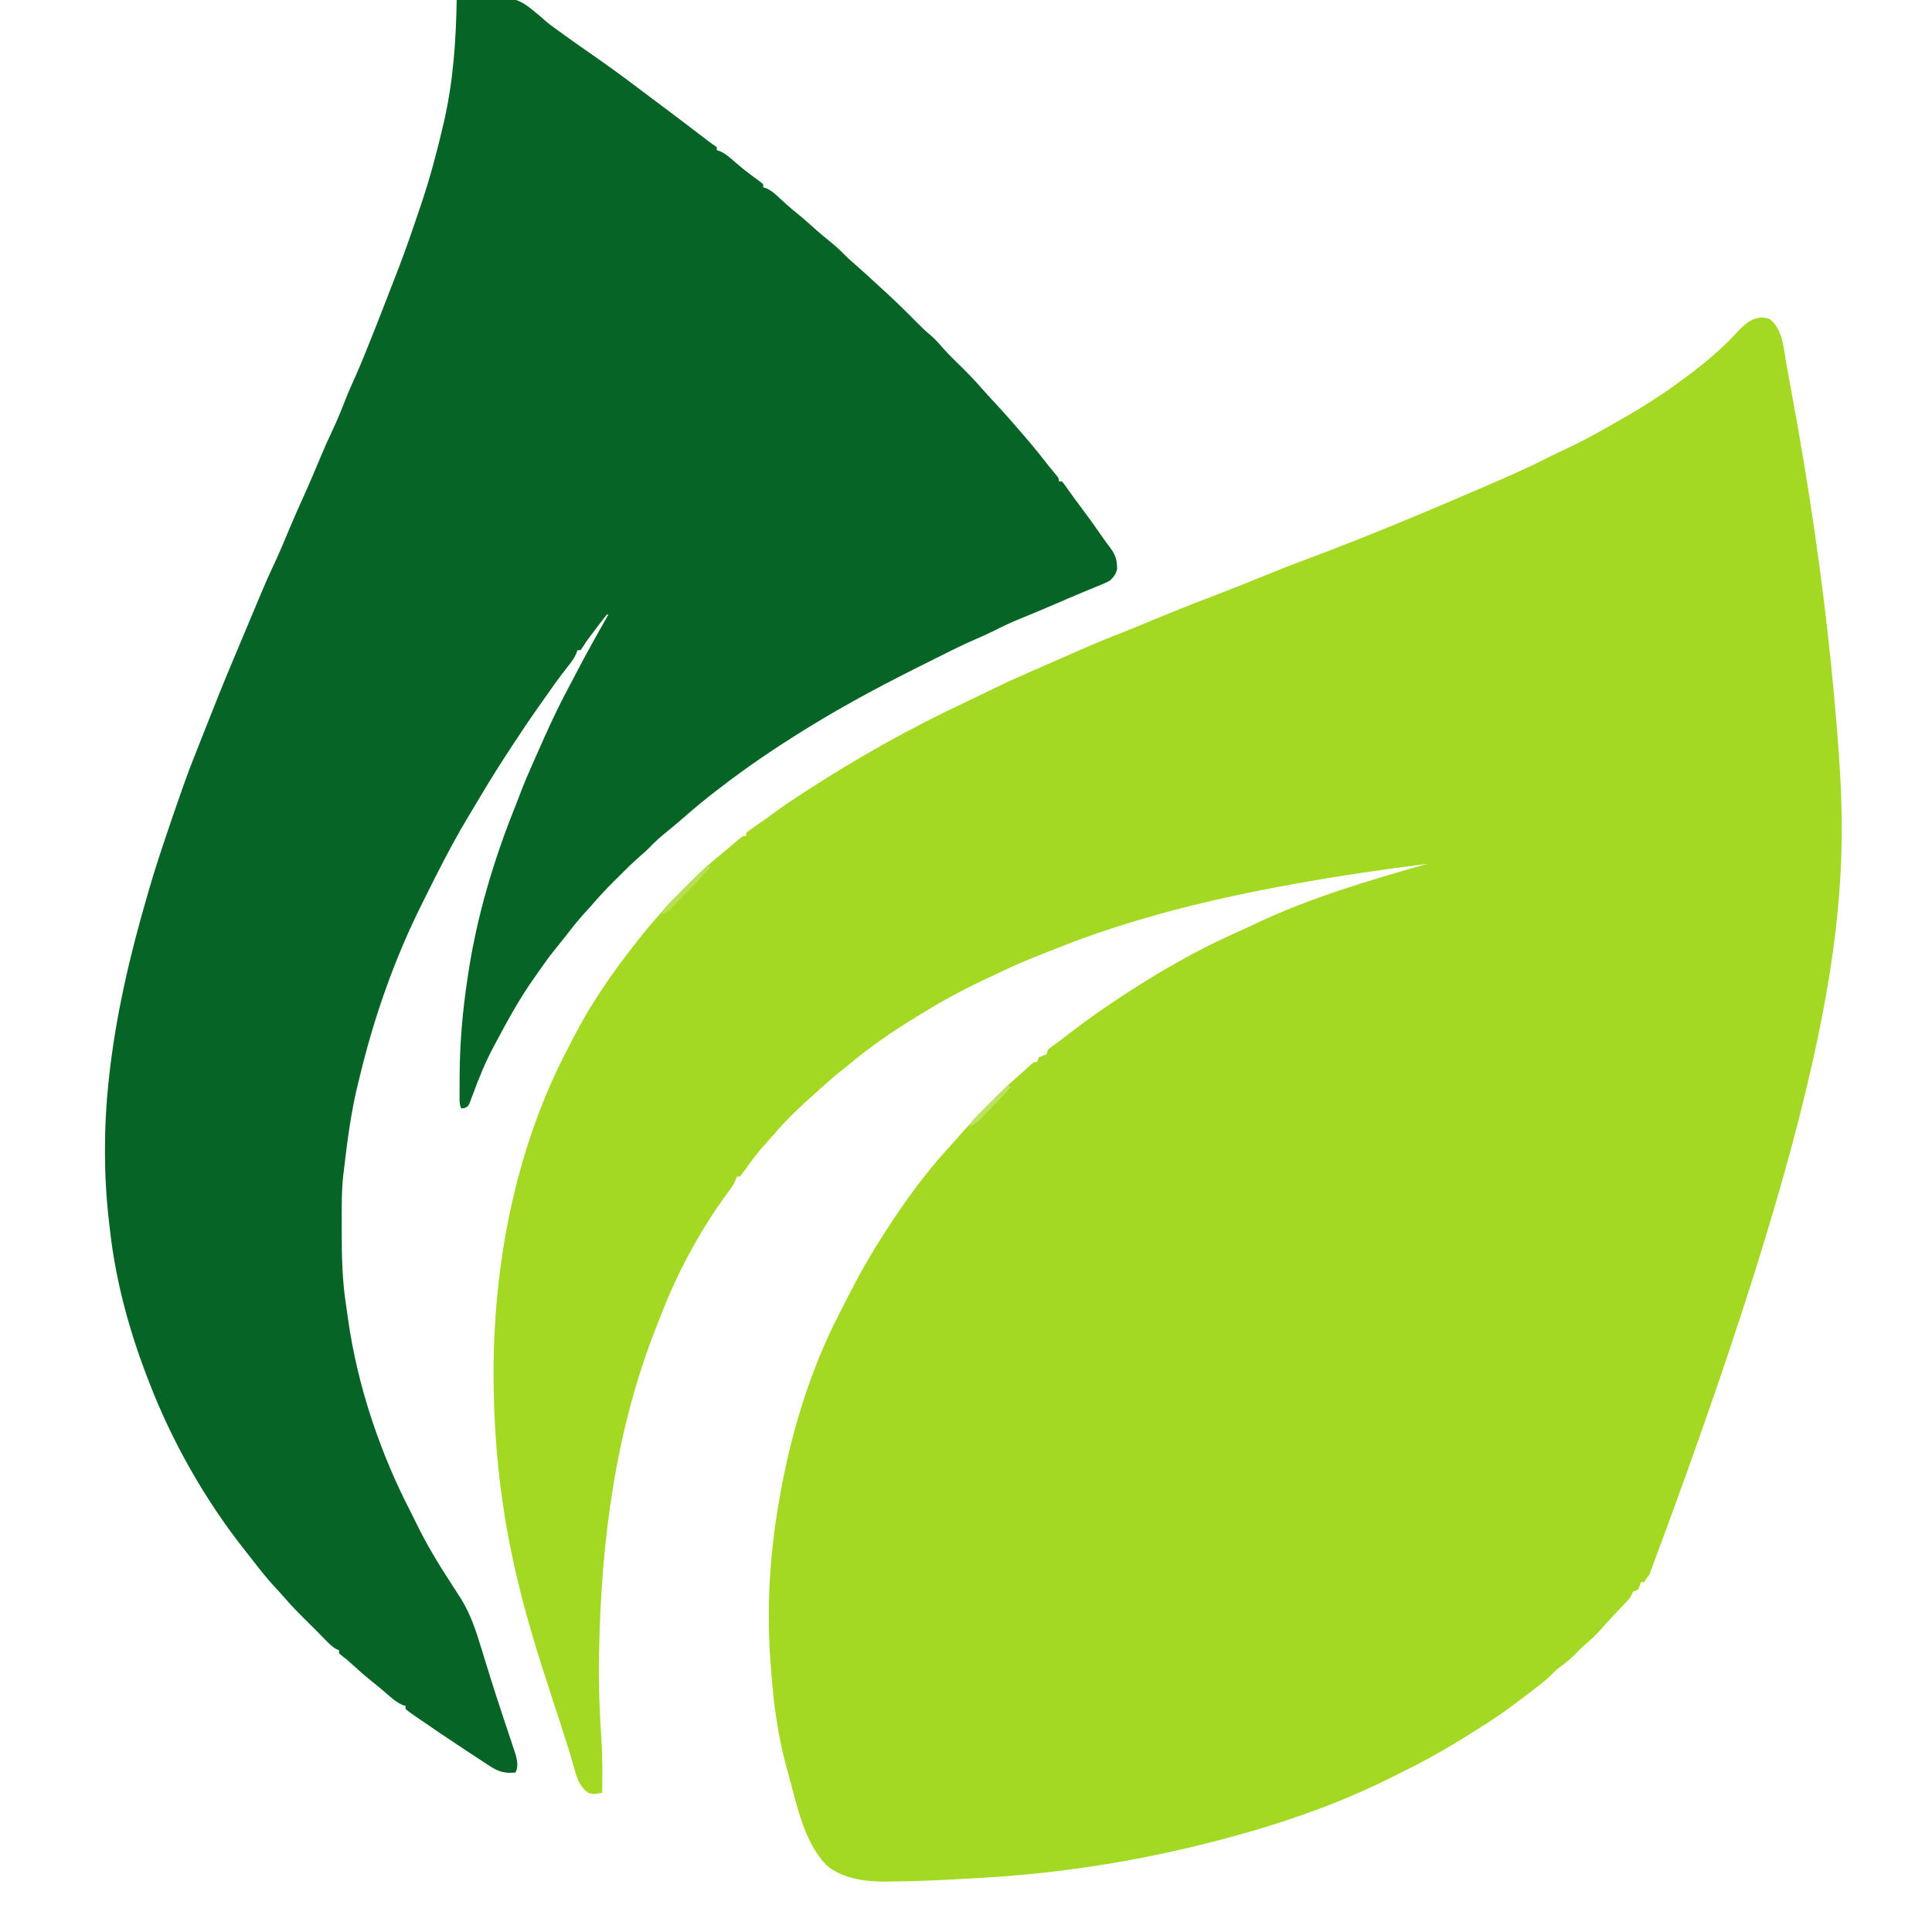
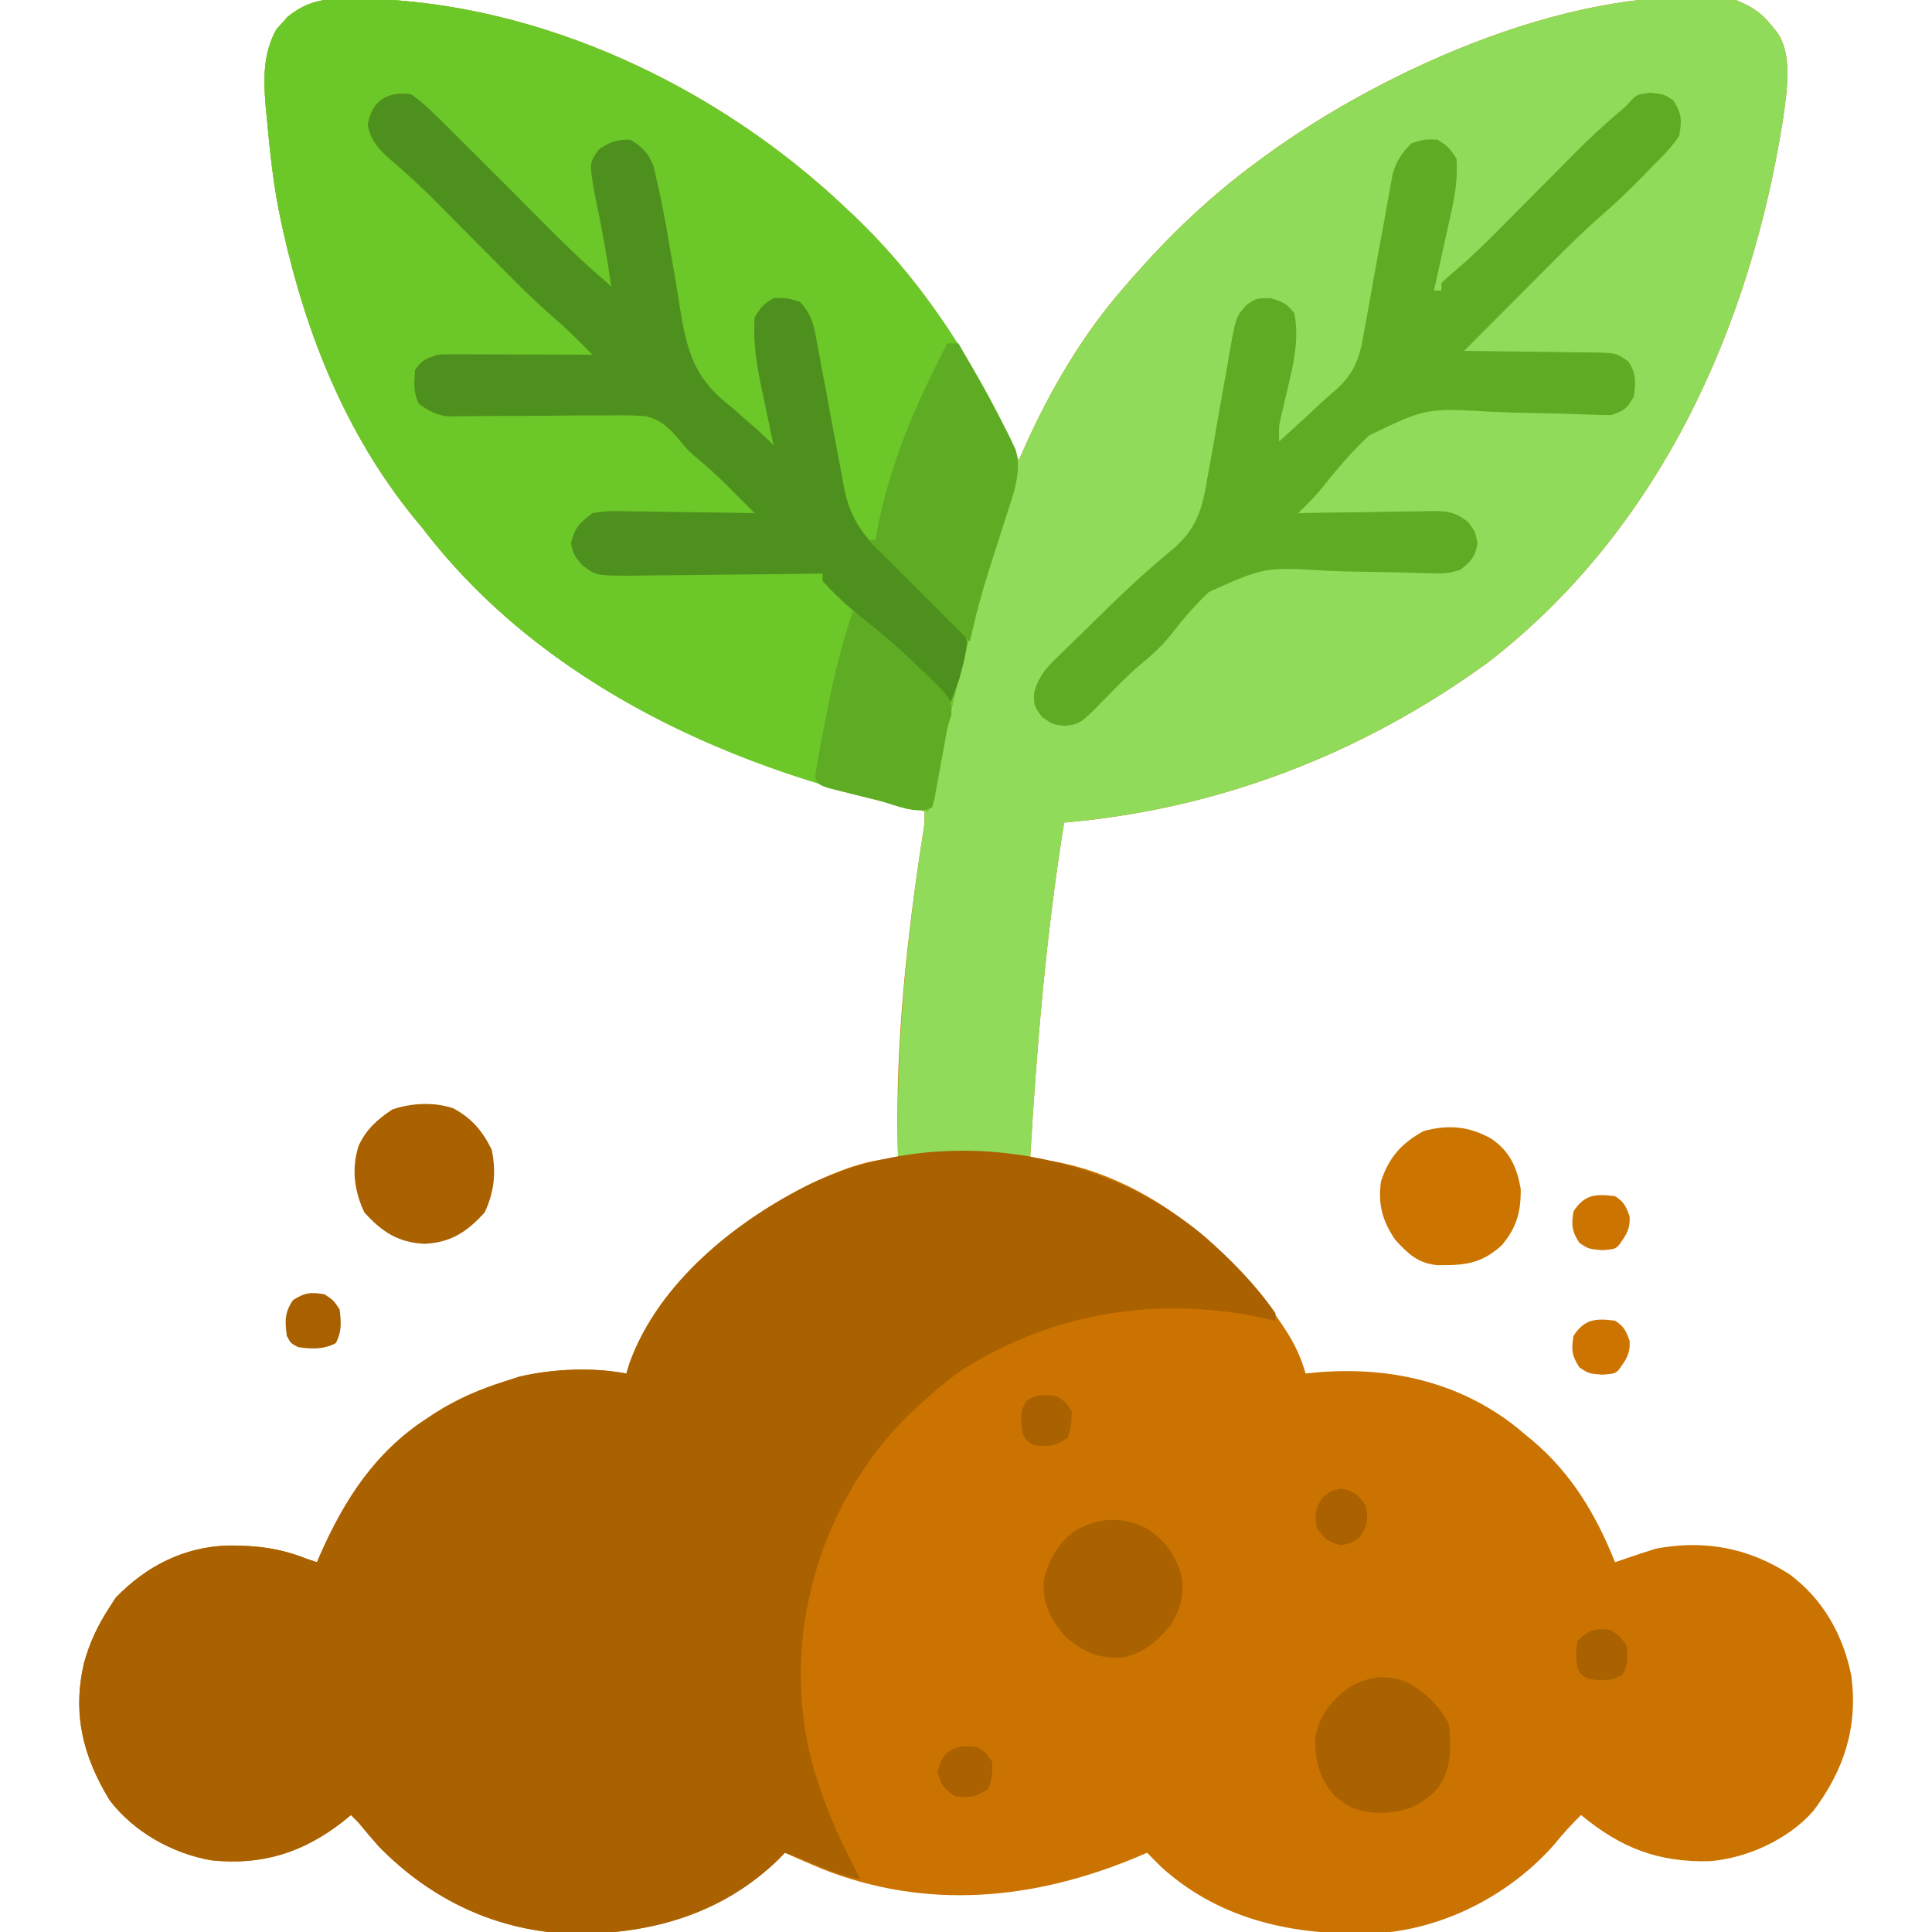
- <svg xmlns="http://www.w3.org/2000/svg" version="1.1" width="1248" height="1248">
-   <path d="M0 0 C8.551 6.364 9.052 18.653 10.812 28.438 C11.075 29.873 11.338 31.309 11.601 32.744 C12.144 35.72 12.684 38.698 13.219 41.675 C13.924 45.589 14.646 49.5 15.371 53.41 C28.491 125.062 38.391 197.372 44 270 C44.092 271.184 44.184 272.368 44.279 273.587 C51.663 370.219 50.02 470.332 -77.558 811.113 C-78.768 812.696 -79.895 814.342 -81 816 C-81.66 816 -82.32 816 -83 816 C-83.268 816.804 -83.536 817.609 -83.812 818.438 C-84.4 819.706 -84.4 819.706 -85 821 C-85.99 821.33 -86.98 821.66 -88 822 C-88.709 823.311 -89.372 824.648 -90 826 C-91.369 827.672 -91.369 827.672 -92.941 829.32 C-93.521 829.933 -94.1 830.546 -94.697 831.178 C-95.312 831.82 -95.928 832.463 -96.562 833.125 C-97.838 834.471 -99.113 835.817 -100.387 837.164 C-101.007 837.819 -101.628 838.474 -102.267 839.149 C-104.52 841.556 -106.699 844.023 -108.875 846.5 C-112.055 850.062 -115.389 853.216 -119.039 856.289 C-121.116 858.101 -123.019 860.021 -124.938 862 C-128.33 865.452 -131.931 868.393 -135.824 871.262 C-138.113 873.023 -138.113 873.023 -140.387 875.398 C-143.142 878.142 -146.059 880.559 -149.125 882.938 C-149.719 883.401 -150.313 883.864 -150.925 884.341 C-162.602 893.387 -174.38 902.306 -187 910 C-188.161 910.736 -189.322 911.475 -190.48 912.215 C-205.861 922.007 -221.634 931.12 -238.058 939.051 C-240.296 940.145 -242.516 941.273 -244.738 942.398 C-279.113 959.6 -315.892 972.212 -353 982 C-353.98 982.259 -354.96 982.518 -355.97 982.784 C-406.018 995.881 -457.336 1004.163 -509 1007 C-510.508 1007.089 -512.016 1007.179 -513.524 1007.269 C-530.783 1008.297 -548.057 1009.189 -565.349 1009.352 C-566.749 1009.367 -568.15 1009.388 -569.55 1009.417 C-583.024 1009.668 -598.255 1007.934 -609 999 C-623.391 984.241 -628.126 960.653 -633.356 941.365 C-633.919 939.298 -634.501 937.236 -635.086 935.176 C-640.517 915.082 -643.407 894.086 -644.837 873.345 C-644.985 871.215 -645.157 869.088 -645.336 866.961 C-647.854 832.995 -645.808 798.509 -640 765 C-639.816 763.919 -639.631 762.838 -639.441 761.725 C-632.322 720.602 -619.653 678.489 -600.246 641.402 C-598.756 638.529 -597.301 635.64 -595.844 632.75 C-588.553 618.374 -580.776 604.519 -572 591 C-571.568 590.326 -571.135 589.652 -570.69 588.958 C-558.613 570.161 -545.162 551.676 -530.035 535.215 C-528.215 533.234 -526.444 531.224 -524.688 529.188 C-516.836 520.21 -508.667 511.573 -500.25 503.125 C-499.553 502.424 -498.857 501.723 -498.139 501 C-494.152 497.025 -490.063 493.23 -485.799 489.554 C-482.768 486.936 -479.833 484.212 -476.883 481.504 C-475 480 -475 480 -473 480 C-472.67 479.01 -472.34 478.02 -472 477 C-470.333 476.333 -468.667 475.667 -467 475 C-466.67 474.01 -466.34 473.02 -466 472 C-464.44 470.616 -464.44 470.616 -462.449 469.207 C-461.725 468.684 -461.001 468.162 -460.255 467.624 C-459.139 466.82 -459.139 466.82 -458 466 C-456.648 464.968 -455.3 463.93 -453.957 462.887 C-445.467 456.327 -436.907 449.988 -428 444 C-427.405 443.597 -426.81 443.194 -426.196 442.778 C-399.319 424.576 -370.994 407.93 -341.209 394.978 C-338.042 393.576 -334.933 392.067 -331.812 390.562 C-296.437 373.842 -258.547 362.646 -221 352 C-249.801 355.639 -278.441 359.787 -307 365 C-308.163 365.211 -308.163 365.211 -309.35 365.426 C-361.094 374.829 -412.761 387.418 -461.654 407.06 C-464.155 408.062 -466.665 409.042 -469.176 410.02 C-478.626 413.719 -487.897 417.657 -497.038 422.064 C-499.165 423.079 -501.304 424.066 -503.445 425.051 C-518.771 432.134 -533.656 440.085 -548 449 C-549.148 449.697 -550.297 450.394 -551.445 451.09 C-566.672 460.388 -581.379 470.466 -595 482 C-596.684 483.338 -598.371 484.671 -600.062 486 C-604.357 489.426 -608.455 493.027 -612.512 496.73 C-614.128 498.204 -615.755 499.666 -617.395 501.113 C-626.548 509.202 -635.444 517.738 -643.344 527.07 C-644.542 528.467 -645.777 529.833 -647.031 531.18 C-652.318 536.858 -656.931 542.824 -661.37 549.174 C-662.535 550.816 -663.762 552.413 -665 554 C-665.66 554 -666.32 554 -667 554 C-667.254 554.719 -667.508 555.438 -667.769 556.178 C-669.092 559.212 -670.695 561.513 -672.691 564.148 C-690.493 588.16 -705.391 615.884 -716.149 643.795 C-717.057 646.146 -717.993 648.485 -718.93 650.824 C-745.44 717.821 -754.683 789.369 -756 861 C-756.017 861.79 -756.033 862.58 -756.05 863.394 C-756.398 881.841 -755.704 900.534 -754.438 918.938 C-753.702 929.942 -753.914 940.977 -754 952 C-759.609 953.125 -759.609 953.125 -763.125 952 C-768.628 948.172 -770.441 942.258 -772.125 936 C-774.405 927.851 -776.951 919.799 -779.562 911.75 C-779.991 910.426 -780.419 909.103 -780.847 907.779 C-782.984 901.181 -785.134 894.587 -787.291 887.996 C-795.837 861.876 -803.947 835.833 -810 809 C-810.219 808.037 -810.438 807.074 -810.664 806.082 C-818.878 769.574 -823.197 732.406 -824 695 C-824.033 693.594 -824.033 693.594 -824.066 692.159 C-825.584 616.542 -811.452 538.294 -776.029 470.968 C-774.902 468.813 -773.804 466.646 -772.707 464.477 C-761.653 442.813 -747.968 423.107 -733 404 C-732.345 403.161 -731.69 402.322 -731.016 401.457 C-721.695 389.652 -711.835 378.495 -701.163 367.903 C-699.427 366.178 -697.703 364.442 -695.979 362.705 C-689.292 356.011 -682.425 349.875 -675 344 C-673.785 342.984 -672.575 341.963 -671.371 340.934 C-670.403 340.11 -669.435 339.286 -668.438 338.438 C-667.446 337.591 -666.455 336.744 -665.434 335.871 C-663 334 -663 334 -661 334 C-661 333.34 -661 332.68 -661 332 C-658.928 330.373 -656.856 328.863 -654.688 327.375 C-653.503 326.55 -652.32 325.725 -651.137 324.898 C-650.49 324.449 -649.842 323.999 -649.176 323.536 C-646.67 321.767 -644.202 319.95 -641.73 318.133 C-636.148 314.063 -630.425 310.251 -624.625 306.5 C-623.111 305.517 -623.111 305.517 -621.566 304.515 C-588.738 283.268 -554.434 263.999 -519.015 247.423 C-515.71 245.863 -512.421 244.275 -509.133 242.68 C-507.957 242.109 -506.78 241.539 -505.569 240.952 C-503.323 239.862 -501.079 238.771 -498.836 237.677 C-491.033 233.902 -483.138 230.39 -475.185 226.948 C-472.126 225.62 -469.073 224.279 -466.019 222.938 C-433.353 208.588 -433.353 208.588 -419.238 203.074 C-414.86 201.358 -410.512 199.57 -406.168 197.77 C-405.46 197.476 -404.753 197.183 -404.023 196.881 C-402.554 196.272 -401.085 195.662 -399.615 195.053 C-387.684 190.11 -375.723 185.286 -363.651 180.697 C-349.705 175.388 -335.879 169.778 -322.035 164.21 C-320.042 163.408 -318.048 162.608 -316.055 161.809 C-314.875 161.335 -313.695 160.861 -312.48 160.373 C-308.938 158.976 -305.382 157.636 -301.812 156.312 C-261.815 141.406 -222.37 124.959 -183.222 107.964 C-181.149 107.065 -179.074 106.168 -177 105.271 C-165.812 100.436 -154.722 95.515 -143.875 89.953 C-140.306 88.132 -136.684 86.438 -133.05 84.752 C-122.749 79.965 -112.842 74.664 -103 69 C-102.033 68.446 -101.065 67.892 -100.069 67.321 C-83.201 57.691 -83.201 57.691 -67 47 C-66.323 46.522 -65.646 46.044 -64.948 45.552 C-55.701 39.014 -46.585 32.396 -38 25 C-37.21 24.321 -36.42 23.641 -35.605 22.941 C-31.772 19.566 -28.079 16.111 -24.543 12.426 C-23.936 11.799 -23.329 11.172 -22.704 10.526 C-21.515 9.29 -20.337 8.044 -19.173 6.784 C-14.008 1.42 -7.659 -2.723 0 0 Z " fill="#A3D922" transform="translate(1143,206)" />
-   <path d="M0 0 C37.955 -2.965 37.955 -2.965 54.738 11.176 C55.482 11.844 56.225 12.513 56.991 13.202 C59.46 15.411 62.091 17.302 64.812 19.188 C65.612 19.778 66.411 20.368 67.234 20.977 C70.979 23.716 74.77 26.389 78.562 29.062 C79.307 29.588 80.051 30.113 80.818 30.654 C84.493 33.243 88.178 35.817 91.875 38.375 C104.903 47.481 117.561 57.135 130.26 66.692 C132.732 68.55 135.21 70.399 137.688 72.25 C144.453 77.319 151.166 82.456 157.88 87.593 C158.756 88.262 159.632 88.931 160.535 89.621 C161.323 90.224 162.111 90.826 162.922 91.447 C164.577 92.684 166.281 93.854 168 95 C168 95.66 168 96.32 168 97 C168.7 97.226 169.4 97.451 170.121 97.684 C173.618 99.283 176.22 101.532 179.062 104.062 C184.453 108.764 190.016 113.062 195.832 117.223 C196.547 117.809 197.263 118.396 198 119 C198 119.66 198 120.32 198 121 C198.719 121.236 199.439 121.472 200.18 121.715 C203.475 123.216 205.507 125.066 208.125 127.562 C211.846 131.039 215.594 134.365 219.562 137.562 C224.003 141.147 228.242 144.896 232.457 148.742 C235.138 151.122 237.895 153.377 240.688 155.625 C244.47 158.685 247.962 161.843 251.344 165.336 C253.689 167.693 256.203 169.832 258.719 172.004 C263.022 175.769 267.207 179.664 271.41 183.54 C272.955 184.959 274.508 186.369 276.062 187.777 C283.29 194.349 290.24 201.159 297.089 208.125 C299.998 211.071 302.856 213.882 306.066 216.504 C309.091 219.077 311.519 221.821 314.09 224.832 C317.535 228.742 321.286 232.348 325 236 C329.982 240.899 334.827 245.828 339.383 251.129 C341.851 253.985 344.427 256.739 347 259.5 C350.737 263.532 354.45 267.573 358.043 271.734 C359.661 273.608 361.291 275.47 362.926 277.328 C369.37 284.676 375.589 292.143 381.562 299.879 C383.273 302.069 385.002 304.176 386.812 306.277 C389 309 389 309 389 311 C389.66 311 390.32 311 391 311 C392.629 312.984 392.629 312.984 394.562 315.75 C397.402 319.756 400.278 323.716 403.25 327.625 C408.055 334.012 412.681 340.518 417.246 347.078 C418.821 349.341 420.419 351.546 422.098 353.734 C425.583 358.381 426.659 361.81 426.602 367.641 C425.739 371.022 424.514 372.552 422 375 C419.11 376.636 416.083 377.84 413 379.062 C411.109 379.842 409.218 380.622 407.328 381.402 C406.312 381.817 405.295 382.232 404.248 382.66 C398.386 385.079 392.573 387.612 386.75 390.125 C379.027 393.445 371.293 396.722 363.5 399.875 C357.927 402.136 352.552 404.653 347.207 407.41 C343.274 409.36 339.271 411.117 335.25 412.875 C327.337 416.348 319.608 420.107 311.911 424.031 C309.504 425.252 307.085 426.447 304.666 427.643 C278.228 440.753 252.12 454.488 227 470 C226.301 470.431 225.601 470.861 224.88 471.305 C205.976 482.985 187.591 495.417 170 509 C169.408 509.453 168.816 509.906 168.207 510.373 C160.722 516.105 153.498 522.078 146.41 528.293 C142.69 531.553 138.92 534.717 135.062 537.812 C131.171 540.962 127.59 544.252 124.145 547.883 C122.281 549.723 120.376 551.416 118.391 553.121 C113.347 557.501 108.649 562.205 103.938 566.938 C103.078 567.793 102.219 568.648 101.334 569.529 C96.883 573.987 92.577 578.508 88.473 583.286 C86.616 585.447 84.683 587.532 82.75 589.625 C77.622 595.303 72.965 601.313 68.283 607.357 C66.469 609.68 64.609 611.964 62.75 614.25 C59.561 618.225 56.597 622.313 53.711 626.512 C52.585 628.149 51.445 629.777 50.289 631.395 C40.644 644.902 32.791 659.374 25 674 C24.618 674.71 24.236 675.421 23.843 676.152 C18.544 686.061 14.379 696.29 10.5 706.837 C10.103 707.88 9.706 708.922 9.297 709.996 C8.95 710.936 8.603 711.877 8.245 712.845 C7 715 7 715 4.856 715.813 C4.244 715.875 3.631 715.936 3 716 C1.545 713.09 1.87 710.537 1.867 707.289 C1.865 706.276 1.865 706.276 1.863 705.243 C1.86 703.037 1.867 700.831 1.875 698.625 C1.877 697.871 1.879 697.118 1.882 696.341 C1.957 674.527 3.699 653.598 7 632 C7.148 631.001 7.296 630.002 7.449 628.973 C12.974 592.13 23.916 555.434 37.831 520.932 C39.078 517.804 40.275 514.66 41.469 511.512 C43.86 505.277 46.473 499.163 49.188 493.062 C49.663 491.99 50.139 490.917 50.629 489.812 C51.608 487.608 52.589 485.405 53.571 483.203 C54.49 481.143 55.406 479.082 56.319 477.02 C61.703 464.865 67.452 453.009 73.763 441.309 C74.992 439.016 76.197 436.712 77.395 434.402 C83.957 421.76 90.931 409.365 98 397 C97.67 397 97.34 397 97 397 C96.032 398.141 95.106 399.318 94.199 400.508 C93.351 401.618 93.351 401.618 92.486 402.75 C91.893 403.534 91.299 404.317 90.688 405.125 C90.105 405.886 89.523 406.646 88.924 407.43 C86.402 410.742 83.937 414.038 81.707 417.555 C81.144 418.362 80.58 419.169 80 420 C79.34 420 78.68 420 78 420 C77.76 420.706 77.52 421.413 77.273 422.141 C75.791 425.47 73.903 427.904 71.625 430.75 C65.898 438.013 60.595 445.55 55.304 453.133 C54.22 454.685 53.128 456.232 52.035 457.777 C46.87 465.082 41.922 472.531 37 480 C36.481 480.788 35.961 481.576 35.426 482.388 C28.368 493.119 21.522 503.935 15 515 C14.022 516.626 13.043 518.251 12.062 519.875 C11.592 520.663 11.121 521.45 10.637 522.262 C9.75 523.745 8.862 525.227 7.967 526.706 C0.417 539.185 -6.372 552.011 -13 565 C-13.561 566.096 -13.561 566.096 -14.132 567.214 C-16.103 571.079 -18.037 574.96 -19.944 578.856 C-20.689 580.368 -21.44 581.876 -22.196 583.382 C-40.253 619.365 -53.688 657.868 -63 697 C-63.229 697.922 -63.458 698.845 -63.693 699.795 C-68.347 718.586 -70.75 737.796 -73 757 C-73.116 757.968 -73.233 758.936 -73.353 759.934 C-74.471 770.92 -74.243 782.033 -74.25 793.062 C-74.251 794.181 -74.252 795.3 -74.253 796.452 C-74.243 812.158 -73.883 827.548 -71.453 843.095 C-70.982 846.119 -70.567 849.147 -70.156 852.18 C-63.997 895.807 -49.289 939.152 -28.934 978.179 C-27.977 980.046 -27.06 981.928 -26.152 983.82 C-19.518 997.585 -11.57 1010.571 -3.25 1023.375 C-1.83 1025.581 -0.414 1027.79 1 1030 C1.688 1031.066 2.377 1032.132 3.086 1033.23 C9.219 1043.253 12.578 1053.808 16 1065 C16.706 1067.283 17.413 1069.565 18.121 1071.848 C19.255 1075.507 20.388 1079.166 21.514 1082.827 C24.149 1091.361 26.907 1099.846 29.75 1108.312 C35.491 1125.444 35.491 1125.444 37.062 1130.312 C37.445 1131.484 37.828 1132.656 38.223 1133.863 C39.186 1137.75 39.837 1141.326 38 1145 C31.016 1145.635 26.899 1144.497 21.125 1140.625 C20.377 1140.146 19.63 1139.667 18.86 1139.174 C16.224 1137.472 13.612 1135.737 11 1134 C9.379 1132.935 7.758 1131.871 6.136 1130.807 C-4.727 1123.672 -15.519 1116.423 -26.188 1109 C-26.894 1108.514 -27.6 1108.028 -28.328 1107.528 C-29.924 1106.404 -31.469 1105.209 -33 1104 C-33 1103.34 -33 1102.68 -33 1102 C-34.063 1101.646 -34.063 1101.646 -35.148 1101.285 C-38.509 1099.771 -40.833 1097.842 -43.625 1095.438 C-44.687 1094.531 -45.75 1093.624 -46.812 1092.719 C-47.611 1092.034 -47.611 1092.034 -48.426 1091.336 C-50.792 1089.328 -53.21 1087.386 -55.625 1085.438 C-60.118 1081.776 -64.442 1077.963 -68.711 1074.043 C-71.031 1071.921 -71.031 1071.921 -73.789 1069.863 C-74.519 1069.248 -75.248 1068.634 -76 1068 C-76 1067.34 -76 1066.68 -76 1066 C-76.837 1065.654 -76.837 1065.654 -77.691 1065.301 C-80.613 1063.655 -82.601 1061.589 -84.938 1059.188 C-86.189 1057.909 -86.189 1057.909 -87.465 1056.605 C-88.301 1055.746 -89.138 1054.886 -90 1054 C-92.538 1051.45 -95.088 1048.914 -97.648 1046.387 C-102.334 1041.748 -106.928 1037.091 -111.207 1032.07 C-113.331 1029.617 -115.542 1027.253 -117.75 1024.875 C-123.098 1019.015 -127.967 1012.833 -132.803 1006.548 C-133.8 1005.259 -134.812 1003.981 -135.828 1002.707 C-162.168 969.654 -183.904 931.434 -199 892 C-199.273 891.294 -199.546 890.588 -199.828 889.861 C-211.53 859.501 -220.222 827.591 -223.88 795.221 C-224.125 793.066 -224.38 790.913 -224.637 788.76 C-226.397 773.738 -227.211 758.748 -227.188 743.625 C-227.187 742.891 -227.186 742.157 -227.186 741.401 C-227.155 727.527 -226.466 713.802 -225 700 C-224.871 698.771 -224.742 697.543 -224.609 696.277 C-220.301 656.386 -211.219 617.474 -200 579 C-199.626 577.702 -199.253 576.404 -198.879 575.106 C-195.941 564.949 -192.74 554.898 -189.375 544.875 C-189.119 544.11 -188.863 543.345 -188.6 542.557 C-184.866 531.402 -181.047 520.278 -177.125 509.188 C-176.698 507.975 -176.27 506.762 -175.83 505.513 C-173.229 498.218 -170.447 491.011 -167.544 483.833 C-165.976 479.953 -164.446 476.058 -162.922 472.16 C-156.898 456.771 -150.779 441.435 -144.353 426.208 C-142.821 422.575 -141.296 418.938 -139.773 415.301 C-137.267 409.315 -134.757 403.332 -132.244 397.349 C-130.703 393.68 -129.169 390.007 -127.641 386.332 C-124.53 378.866 -121.332 371.483 -117.85 364.18 C-114.394 356.852 -111.323 349.358 -108.188 341.888 C-105.044 334.414 -101.783 327.007 -98.419 319.629 C-94.77 311.585 -91.368 303.44 -87.952 295.294 C-85.517 289.511 -83.017 283.787 -80.312 278.125 C-77.216 271.635 -74.534 265.014 -71.927 258.313 C-69.877 253.071 -67.632 247.954 -65.281 242.84 C-63.082 237.966 -61.073 233.017 -59.062 228.062 C-58.601 226.927 -58.139 225.792 -57.664 224.623 C-51.527 209.457 -45.635 194.195 -39.747 178.932 C-39.05 177.128 -38.347 175.327 -37.645 173.525 C-32.706 160.822 -28.361 147.911 -24 135 C-23.629 133.905 -23.258 132.81 -22.876 131.681 C-17.374 115.324 -12.897 98.81 -9 82 C-8.756 80.954 -8.512 79.908 -8.261 78.831 C-2.243 52.642 -0.449 26.771 0 0 Z M100 392 C101 394 101 394 101 394 Z " fill="#066526" transform="translate(295,0)" />
-   <path d="M0 0 C0.66 0.33 1.32 0.66 2 1 C-4.454 8.234 -11.112 15.241 -17.938 22.125 C-19.038 23.244 -19.038 23.244 -20.16 24.386 C-20.859 25.087 -21.557 25.787 -22.277 26.508 C-22.899 27.133 -23.52 27.759 -24.16 28.403 C-26.016 30.014 -27.761 31.01 -30 32 C-28.72 29.19 -27.393 27.146 -25.203 24.976 C-24.642 24.415 -24.082 23.855 -23.504 23.278 C-22.902 22.686 -22.3 22.094 -21.68 21.484 C-21.061 20.869 -20.442 20.253 -19.805 19.618 C-17.833 17.657 -15.854 15.704 -13.875 13.75 C-12.535 12.42 -11.195 11.089 -9.855 9.758 C-6.576 6.5 -3.289 3.248 0 0 Z " fill="#B6E153" transform="translate(457,559)" />
-   <path d="M0 0 C0.66 0.33 1.32 0.66 2 1 C-3.248 7.025 -8.693 12.822 -14.312 18.5 C-14.911 19.111 -15.509 19.722 -16.125 20.352 C-16.986 21.214 -16.986 21.214 -17.863 22.094 C-18.372 22.606 -18.88 23.119 -19.404 23.646 C-21.157 25.133 -22.913 26.053 -25 27 C-23.416 23.091 -20.734 20.476 -17.773 17.578 C-17.266 17.073 -16.758 16.568 -16.235 16.048 C-14.62 14.444 -12.997 12.847 -11.375 11.25 C-10.276 10.161 -9.177 9.071 -8.078 7.98 C-5.391 5.315 -2.697 2.656 0 0 Z " fill="#BBE35F" transform="translate(651,701)" />
+ <svg xmlns="http://www.w3.org/2000/svg" version="1.1" width="512" height="512">
+   <path d="M0 0 C1.389 0.015 1.389 0.015 2.807 0.031 C49.765 1.063 96.627 23.446 130.312 55.375 C131.044 56.058 131.044 56.058 131.791 56.755 C151.474 75.225 165.483 97.786 176.312 122.375 C176.751 121.368 177.189 120.361 177.641 119.324 C184.535 103.888 193.123 89.121 204.312 76.375 C204.994 75.585 205.676 74.795 206.379 73.98 C216.43 62.563 227.037 52.367 239.312 43.375 C239.856 42.971 240.4 42.567 240.96 42.151 C273.167 18.503 325.554 -5.017 366.312 0.375 C370.27 1.975 372.958 3.61 375.625 6.938 C376.116 7.537 376.607 8.136 377.113 8.754 C381.529 14.723 379.827 24.424 378.914 31.436 C370.274 87.031 346.076 140.833 300.625 175.938 C267.406 200.108 229.292 214.832 188.312 218.375 C183.561 247.911 181.037 277.529 179.312 307.375 C180.519 307.508 181.726 307.641 182.969 307.777 C197.739 309.643 213.234 317.546 224.312 327.375 C225.143 328.087 225.973 328.798 226.828 329.531 C234.434 336.181 240.609 343.06 246.125 351.5 C246.511 352.086 246.896 352.672 247.293 353.276 C249.574 356.862 251.14 360.293 252.312 364.375 C253.71 364.232 253.71 364.232 255.137 364.086 C274.324 362.417 293.044 366.507 308.379 378.75 C309.017 379.286 309.655 379.822 310.312 380.375 C311.064 380.994 311.816 381.613 312.59 382.25 C322.887 391.022 329.313 401.876 334.312 414.375 C334.916 414.17 335.519 413.965 336.141 413.754 C336.94 413.484 337.739 413.215 338.562 412.938 C339.351 412.671 340.14 412.404 340.953 412.129 C342.121 411.756 342.121 411.756 343.312 411.375 C344.2 411.089 344.2 411.089 345.105 410.797 C357.946 408.342 369.724 410.557 380.625 417.625 C389.478 424.251 394.765 433.626 396.934 444.484 C398.711 458.045 395.028 469.457 386.859 480.305 C380.206 487.865 369.363 492.791 359.438 493.613 C345.673 493.94 335.884 490.104 325.312 481.375 C322.8 483.828 320.513 486.329 318.312 489.062 C306.937 502.087 289.819 511.184 272.541 512.603 C251.253 513.707 230.631 509.99 214.312 495.375 C212.962 494.06 211.62 492.733 210.312 491.375 C209.404 491.762 208.495 492.148 207.559 492.547 C180.338 503.907 151.854 506.684 124.024 495.59 C120.76 494.242 117.532 492.826 114.312 491.375 C113.508 492.21 113.508 492.21 112.688 493.062 C97.721 507.635 78.703 513.023 58.165 512.848 C38.246 512.265 20.703 503.977 6.785 489.801 C4.91 487.695 3.101 485.554 1.312 483.375 C0.652 482.715 -0.007 482.055 -0.688 481.375 C-1.331 481.906 -1.974 482.437 -2.637 482.984 C-13.32 491.336 -24.114 494.777 -37.688 493.375 C-48.071 491.549 -58.279 485.836 -64.688 477.375 C-71.726 465.736 -74.474 454.705 -71.5 441.375 C-70.002 435.827 -67.826 431.172 -64.688 426.375 C-64.131 425.509 -63.574 424.642 -63 423.75 C-54.862 415.392 -45.036 410.353 -33.36 409.957 C-26.029 409.894 -19.555 410.625 -12.688 413.375 C-11.697 413.705 -10.707 414.035 -9.688 414.375 C-9.396 413.697 -9.105 413.019 -8.805 412.32 C-2.423 397.83 5.784 385.162 19.312 376.375 C20.082 375.863 20.852 375.351 21.645 374.824 C27.594 371.048 33.603 368.489 40.312 366.375 C41.529 365.983 42.746 365.591 44 365.188 C52.973 363.107 63.279 362.681 72.312 364.375 C72.578 363.493 72.844 362.612 73.117 361.703 C80.828 340.235 101.497 323.783 121.321 314.01 C128.406 310.687 136.421 307.375 144.312 307.375 C144.278 306.312 144.243 305.248 144.207 304.152 C143.617 276.304 146.702 248.24 150.993 220.759 C151.379 218.28 151.379 218.28 151.312 215.375 C150.237 215.128 150.237 215.128 149.139 214.875 C99.489 203.32 50.123 181.977 18.312 140.375 C17.539 139.44 16.766 138.506 15.969 137.543 C-2.019 115.371 -12.545 89.027 -18.688 61.375 C-18.855 60.63 -19.022 59.885 -19.194 59.117 C-21.185 49.956 -22.16 40.704 -23 31.375 C-23.101 30.324 -23.202 29.273 -23.306 28.19 C-23.872 21.107 -23.96 14.413 -20.391 8.07 C-19.671 7.293 -19.671 7.293 -18.938 6.5 C-18.468 5.966 -17.999 5.433 -17.516 4.883 C-11.941 0.285 -6.929 -0.111 0 0 Z " fill="#CB7300" transform="translate(93.6875,-0.375)" />
+   <path d="M0 0 C1.389 0.015 1.389 0.015 2.807 0.031 C49.765 1.063 96.627 23.446 130.312 55.375 C131.044 56.058 131.044 56.058 131.791 56.755 C151.474 75.225 165.483 97.786 176.312 122.375 C176.751 121.368 177.189 120.361 177.641 119.324 C184.535 103.888 193.123 89.121 204.312 76.375 C204.994 75.585 205.676 74.795 206.379 73.98 C216.43 62.563 227.037 52.367 239.312 43.375 C239.856 42.971 240.4 42.567 240.96 42.151 C273.167 18.503 325.554 -5.017 366.312 0.375 C370.27 1.975 372.958 3.61 375.625 6.938 C376.116 7.537 376.607 8.136 377.113 8.754 C381.529 14.723 379.827 24.424 378.914 31.436 C370.274 87.031 346.076 140.833 300.625 175.938 C267.406 200.108 229.292 214.832 188.312 218.375 C183.558 247.927 181.101 277.516 179.312 307.375 C167.762 307.375 156.213 307.375 144.312 307.375 C143.638 278.389 146.525 249.377 150.993 220.759 C151.379 218.28 151.379 218.28 151.312 215.375 C150.237 215.128 150.237 215.128 149.139 214.875 C99.489 203.32 50.123 181.977 18.312 140.375 C17.539 139.44 16.766 138.506 15.969 137.543 C-2.019 115.371 -12.545 89.027 -18.688 61.375 C-18.855 60.63 -19.022 59.885 -19.194 59.117 C-21.185 49.956 -22.16 40.704 -23 31.375 C-23.101 30.324 -23.202 29.273 -23.306 28.19 C-23.872 21.107 -23.96 14.413 -20.391 8.07 C-19.911 7.552 -19.432 7.034 -18.938 6.5 C-18.468 5.966 -17.999 5.433 -17.516 4.883 C-11.941 0.285 -6.929 -0.111 0 0 Z " fill="#90DB59" transform="translate(93.6875,-0.375)" />
+   <path d="M0 0 C6.862 6.041 13.334 12.611 18.559 20.145 C18.559 20.805 18.559 21.465 18.559 22.145 C17.941 22.012 17.324 21.879 16.688 21.742 C15.841 21.566 14.994 21.389 14.121 21.207 C13.297 21.033 12.474 20.859 11.625 20.68 C-15.388 15.965 -41.114 20.549 -64.441 35.145 C-68.332 37.924 -71.916 40.917 -75.441 44.145 C-76.243 44.877 -77.045 45.609 -77.871 46.363 C-90.777 58.704 -100.374 75.756 -104.441 93.145 C-104.615 93.857 -104.789 94.569 -104.968 95.303 C-108.618 111.504 -107.869 129.463 -102.441 145.145 C-101.863 146.844 -101.863 146.844 -101.273 148.578 C-98.555 156.047 -95.129 163.111 -91.441 170.145 C-95.438 169.496 -98.854 168.245 -102.566 166.645 C-105.516 165.38 -108.397 164.159 -111.441 163.145 C-111.978 163.701 -112.514 164.258 -113.066 164.832 C-128.033 179.405 -147.051 184.793 -167.589 184.618 C-187.508 184.035 -205.051 175.746 -218.969 161.57 C-220.844 159.465 -222.652 157.323 -224.441 155.145 C-225.101 154.485 -225.761 153.825 -226.441 153.145 C-227.085 153.676 -227.728 154.207 -228.391 154.754 C-239.073 163.105 -249.868 166.547 -263.441 165.145 C-273.825 163.318 -284.033 157.606 -290.441 149.145 C-297.48 137.505 -300.227 126.475 -297.254 113.145 C-295.756 107.597 -293.58 102.942 -290.441 98.145 C-289.885 97.278 -289.328 96.412 -288.754 95.52 C-280.616 87.162 -270.789 82.122 -259.114 81.726 C-251.783 81.664 -245.309 82.395 -238.441 85.145 C-237.451 85.475 -236.461 85.805 -235.441 86.145 C-235.15 85.466 -234.859 84.788 -234.559 84.09 C-228.177 69.6 -219.97 56.932 -206.441 48.145 C-205.672 47.633 -204.902 47.121 -204.109 46.594 C-198.16 42.818 -192.151 40.259 -185.441 38.145 C-183.616 37.557 -183.616 37.557 -181.754 36.957 C-172.781 34.876 -162.475 34.451 -153.441 36.145 C-153.176 35.263 -152.91 34.381 -152.637 33.473 C-144.931 12.017 -124.254 -4.477 -104.422 -14.223 C-70.861 -29.924 -28.109 -23.821 0 0 Z " fill="#AA6100" transform="translate(319.4414,327.8555)" />
+   <path d="M0 0 C1.389 0.015 1.389 0.015 2.807 0.031 C49.765 1.063 96.627 23.446 130.312 55.375 C131.044 56.058 131.044 56.058 131.791 56.755 C149.377 73.257 162.492 93.12 173.125 114.688 C173.641 115.7 173.641 115.7 174.167 116.732 C177.418 123.639 175.498 129.284 173.238 136.25 C172.817 137.566 172.395 138.883 171.973 140.199 C171.753 140.88 171.533 141.561 171.306 142.263 C165.127 161.423 159.898 180.644 155.96 200.398 C154.947 205.473 153.825 210.426 152.312 215.375 C101.664 205.151 50.472 182.434 18.312 140.375 C17.539 139.44 16.766 138.506 15.969 137.543 C-2.019 115.371 -12.545 89.027 -18.688 61.375 C-18.855 60.63 -19.022 59.885 -19.194 59.117 C-21.185 49.956 -22.16 40.704 -23 31.375 C-23.101 30.324 -23.202 29.273 -23.306 28.19 C-23.872 21.107 -23.96 14.413 -20.391 8.07 C-19.911 7.552 -19.432 7.034 -18.938 6.5 C-18.468 5.966 -17.999 5.433 -17.516 4.883 C-11.941 0.285 -6.929 -0.111 0 0 Z " fill="#6CC729" transform="translate(93.6875,-0.375)" />
+   <path d="M0 0 C3.562 0.438 3.562 0.438 6 2 C8.264 5.532 8.321 7.299 7.562 11.438 C5.592 14.466 3.122 16.901 0.562 19.438 C-0.631 20.667 -0.631 20.667 -1.848 21.922 C-5.49 25.638 -9.174 29.229 -13.121 32.619 C-17.327 36.29 -21.288 40.16 -25.219 44.121 C-25.918 44.821 -26.617 45.522 -27.337 46.243 C-29.539 48.452 -31.739 50.663 -33.938 52.875 C-35.442 54.385 -36.948 55.895 -38.453 57.404 C-42.117 61.079 -45.778 64.758 -49.438 68.438 C-48.216 68.447 -46.995 68.456 -45.737 68.466 C-41.205 68.506 -36.672 68.571 -32.14 68.645 C-30.179 68.673 -28.218 68.694 -26.256 68.708 C-23.436 68.73 -20.617 68.777 -17.797 68.828 C-16.483 68.83 -16.483 68.83 -15.142 68.832 C-9.084 68.977 -9.084 68.977 -5.88 71.257 C-3.77 74.447 -3.97 76.698 -4.438 80.438 C-6.198 83.623 -6.936 84.27 -10.438 85.438 C-12.22 85.455 -14.004 85.408 -15.785 85.325 C-21.302 85.101 -26.814 84.957 -32.334 84.875 C-35.667 84.82 -38.983 84.72 -42.313 84.556 C-59.546 83.568 -59.546 83.568 -74.602 90.83 C-78.996 94.973 -82.9 99.436 -86.634 104.177 C-88.739 106.815 -90.987 109.124 -93.438 111.438 C-91.568 111.398 -91.568 111.398 -89.661 111.358 C-85.03 111.268 -80.399 111.21 -75.768 111.163 C-73.765 111.138 -71.762 111.104 -69.759 111.06 C-66.877 111 -63.996 110.971 -61.113 110.949 C-60.22 110.923 -59.327 110.898 -58.408 110.871 C-53.925 110.869 -52.039 110.979 -48.368 113.777 C-46.438 116.438 -46.438 116.438 -45.875 119.5 C-46.559 123.074 -47.586 124.238 -50.438 126.438 C-53.583 127.486 -55.53 127.489 -58.817 127.357 C-64.358 127.165 -69.894 127.044 -75.438 126.978 C-78.785 126.934 -82.119 126.849 -85.464 126.707 C-102.236 125.67 -102.236 125.67 -117.042 132.305 C-120.945 135.979 -124.306 139.982 -127.586 144.211 C-130 147.114 -132.71 149.488 -135.609 151.894 C-138.701 154.504 -141.487 157.42 -144.312 160.312 C-151.106 167.26 -151.106 167.26 -155.25 167.812 C-158.438 167.438 -158.438 167.438 -161.375 165.375 C-163.438 162.438 -163.438 162.438 -163.41 159.137 C-162.243 154.697 -160.167 152.379 -156.934 149.312 C-156.099 148.487 -156.099 148.487 -155.247 147.644 C-153.47 145.894 -151.673 144.166 -149.875 142.438 C-148.693 141.277 -147.513 140.116 -146.334 138.953 C-141.69 134.394 -137.026 129.878 -132.098 125.625 C-131.536 125.134 -130.974 124.643 -130.395 124.137 C-129.095 123.008 -127.775 121.902 -126.436 120.82 C-120.078 115.232 -118.736 109.98 -117.426 101.801 C-117.205 100.603 -116.984 99.406 -116.756 98.172 C-116.058 94.369 -115.401 90.561 -114.75 86.75 C-114.085 82.929 -113.41 79.111 -112.712 75.296 C-112.28 72.929 -111.867 70.559 -111.476 68.184 C-109.87 59.286 -109.87 59.286 -107.001 56.173 C-104.438 54.438 -104.438 54.438 -100.812 54.438 C-97.483 55.424 -96.469 55.785 -94.438 58.438 C-92.801 66.103 -95.298 74.412 -97.014 81.887 C-97.285 83.07 -97.285 83.07 -97.562 84.277 C-97.73 84.982 -97.898 85.687 -98.07 86.414 C-98.557 88.751 -98.557 88.751 -98.438 92.438 C-96.415 90.585 -94.394 88.731 -92.375 86.875 C-91.814 86.361 -91.252 85.848 -90.674 85.318 C-89.516 84.253 -88.366 83.18 -87.224 82.099 C-86.022 80.981 -84.79 79.896 -83.532 78.842 C-78.206 74.135 -76.993 69.829 -75.875 62.938 C-75.589 61.408 -75.589 61.408 -75.297 59.848 C-74.652 56.382 -74.044 52.911 -73.438 49.438 C-72.567 44.563 -71.67 39.693 -70.758 34.826 C-70.381 32.781 -70.023 30.733 -69.668 28.684 C-69.32 26.793 -69.32 26.793 -68.965 24.863 C-68.667 23.184 -68.667 23.184 -68.363 21.47 C-67.302 17.995 -65.969 16.028 -63.438 13.438 C-60 12.312 -60 12.312 -56.438 12.438 C-53.5 14.438 -53.5 14.438 -51.438 17.438 C-51.126 22.258 -51.711 26.547 -52.75 31.246 C-53.021 32.487 -53.291 33.728 -53.57 35.006 C-53.856 36.283 -54.143 37.559 -54.438 38.875 C-54.727 40.192 -55.016 41.509 -55.305 42.826 C-56.009 46.031 -56.72 49.235 -57.438 52.438 C-56.778 52.438 -56.117 52.438 -55.438 52.438 C-55.438 51.778 -55.438 51.117 -55.438 50.438 C-53.959 48.98 -53.959 48.98 -51.92 47.291 C-47.637 43.647 -43.668 39.78 -39.719 35.781 C-39.017 35.075 -38.314 34.369 -37.591 33.642 C-35.371 31.41 -33.154 29.174 -30.938 26.938 C-28.013 23.987 -25.086 21.039 -22.156 18.094 C-21.501 17.43 -20.845 16.766 -20.17 16.082 C-16.32 12.212 -12.358 8.542 -8.209 4.993 C-6.418 3.48 -6.418 3.48 -4.921 1.764 C-3.438 0.438 -3.438 0.438 0 0 Z " fill="#5EAC24" transform="translate(437.4375,24.5625)" />
+   <path d="M0 0 C2.302 1.651 4.084 3.2 6.062 5.188 C6.671 5.775 7.28 6.363 7.906 6.969 C10.292 9.292 12.647 11.644 15 14 C16.134 15.132 17.267 16.264 18.401 17.396 C28.744 27.73 28.744 27.73 33.744 32.78 C39.656 38.741 45.56 44.601 52 50 C52.33 50.33 52.66 50.66 53 51 C51.814 42.728 50.35 34.574 48.586 26.41 C47.172 18.179 47.172 18.179 49.625 14.688 C52.58 12.588 54.369 12 58 12 C61.367 14.059 62.786 15.454 64.236 19.157 C64.657 21.032 64.657 21.032 65.086 22.945 C65.245 23.64 65.404 24.334 65.568 25.049 C66.829 30.725 67.812 36.45 68.789 42.18 C68.94 43.052 69.091 43.925 69.246 44.824 C69.398 45.705 69.55 46.585 69.707 47.492 C69.86 48.377 70.013 49.263 70.17 50.175 C70.475 51.984 70.767 53.795 71.047 55.607 C72.958 67.832 74.769 75.268 85 83 C86.486 84.304 87.967 85.615 89.438 86.938 C90.055 87.462 90.672 87.987 91.309 88.527 C92.948 89.955 94.471 91.456 96 93 C95.849 92.29 95.697 91.58 95.541 90.848 C94.851 87.588 94.176 84.325 93.5 81.062 C93.142 79.387 93.142 79.387 92.777 77.678 C91.474 71.33 90.523 65.482 91 59 C93.062 55.875 93.062 55.875 96 54 C99.625 53.938 99.625 53.938 103 55 C105.722 57.893 106.54 60.419 107.239 64.284 C107.437 65.339 107.634 66.394 107.837 67.481 C108.041 68.617 108.244 69.752 108.453 70.922 C108.912 73.334 109.372 75.745 109.832 78.156 C110.545 81.951 111.249 85.746 111.937 89.545 C112.607 93.217 113.309 96.882 114.016 100.547 C114.211 101.674 114.406 102.802 114.607 103.963 C116.436 113.26 120.484 118.014 127.5 124.062 C131.766 127.752 135.953 131.513 140.062 135.375 C140.755 135.987 141.447 136.6 142.16 137.231 C146.855 141.727 146.855 141.727 147.261 145.303 C147.034 147.629 146.618 149.748 146 152 C145.751 152.94 145.502 153.879 145.246 154.848 C144.979 155.579 144.712 156.309 144.438 157.062 C144.033 158.194 144.033 158.194 143.621 159.348 C143.416 159.893 143.211 160.438 143 161 C138.23 157.117 133.882 152.931 129.562 148.562 C125.413 144.365 121.215 140.326 116.723 136.492 C113.987 134.123 111.466 131.651 109 129 C109 128.34 109 127.68 109 127 C108.262 127.011 107.523 127.022 106.763 127.034 C99.789 127.134 92.816 127.21 85.842 127.259 C82.257 127.285 78.672 127.32 75.087 127.377 C71.625 127.432 68.163 127.461 64.7 127.474 C62.743 127.488 60.785 127.527 58.828 127.566 C48.892 127.57 48.892 127.57 45.186 124.657 C43 122 43 122 42.312 119 C43.259 114.87 44.629 113.568 48 111 C51.308 110.319 54.53 110.417 57.895 110.512 C59.316 110.522 59.316 110.522 60.765 110.533 C63.782 110.561 66.797 110.624 69.812 110.688 C71.861 110.713 73.91 110.735 75.959 110.756 C80.973 110.811 85.986 110.897 91 111 C89.421 109.407 87.84 107.817 86.258 106.227 C84.937 104.897 84.937 104.897 83.59 103.542 C80.836 100.839 77.995 98.305 75.027 95.841 C73 94 73 94 71.339 91.952 C68.561 88.608 66.382 86.341 62.083 85.28 C58.601 85.03 55.197 85.022 51.707 85.105 C50.443 85.102 49.179 85.098 47.876 85.094 C44.534 85.089 41.197 85.116 37.856 85.162 C33.143 85.221 28.43 85.229 23.717 85.227 C21.213 85.229 18.708 85.249 16.204 85.287 C14.502 85.296 14.502 85.296 12.765 85.305 C11.77 85.318 10.775 85.331 9.749 85.345 C6.498 84.937 4.633 83.92 2 82 C0.475 78.95 0.764 76.358 1 73 C2.831 70.384 3.91 70.03 7 69 C8.366 68.914 9.736 68.882 11.104 68.886 C11.925 68.887 12.745 68.887 13.591 68.887 C14.913 68.894 14.913 68.894 16.262 68.902 C17.62 68.904 17.62 68.904 19.007 68.907 C21.9 68.912 24.794 68.925 27.688 68.938 C29.649 68.943 31.611 68.947 33.572 68.951 C38.382 68.962 43.191 68.979 48 69 C44.462 65.363 40.877 61.84 37.031 58.527 C33.001 55.046 29.24 51.351 25.5 47.562 C24.82 46.879 24.14 46.195 23.439 45.49 C20.568 42.603 17.702 39.709 14.836 36.815 C12.726 34.687 10.613 32.562 8.5 30.438 C7.866 29.796 7.233 29.154 6.58 28.492 C2.768 24.66 -1.163 21.035 -5.27 17.52 C-8.612 14.584 -10.731 12.433 -11.562 8 C-10.351 1.541 -6.253 -0.893 0 0 Z " fill="#4E901E" transform="translate(109,25)" />
+   <path d="M0 0 C0.99 0 1.98 0 3 0 C7.725 8.304 12.454 16.62 16.688 25.188 C17.166 26.15 17.644 27.113 18.137 28.105 C19.879 33.947 17.596 39.738 15.785 45.367 C15.461 46.386 15.461 46.386 15.131 47.425 C14.447 49.577 13.755 51.726 13.062 53.875 C9.035 66.302 9.035 66.302 6 79 C-3 70 -12 61 -21 52 C-20.34 52 -19.68 52 -19 52 C-18.89 51.392 -18.781 50.784 -18.668 50.157 C-17.507 44.011 -15.975 38.121 -14 32.188 C-13.706 31.3 -13.412 30.413 -13.109 29.499 C-9.592 19.278 -4.874 9.632 0 0 Z " fill="#5EAC24" transform="translate(251,91)" />
+   <path d="M0 0 C6.353 4.486 12.001 9.511 17.562 14.938 C18.393 15.71 19.224 16.483 20.08 17.279 C25.957 23.03 25.957 23.03 26.148 27.387 C25.58 29.175 25.58 29.175 25 31 C24.68 32.744 24.381 34.492 24.098 36.242 C23.754 38.12 23.409 39.998 23.062 41.875 C22.808 43.317 22.808 43.317 22.549 44.789 C22.379 45.702 22.21 46.614 22.035 47.555 C21.884 48.385 21.734 49.215 21.578 50.07 C21.388 50.707 21.197 51.344 21 52 C16.891 54.055 11.228 51.284 6.941 50.195 C4.945 49.689 2.944 49.2 0.943 48.713 C-0.933 48.242 -0.933 48.242 -2.848 47.762 C-4.003 47.473 -5.158 47.183 -6.348 46.885 C-9 46 -9 46 -10 44 C-9.715 41.816 -9.341 39.644 -8.926 37.48 C-8.738 36.499 -8.738 36.499 -8.547 35.497 C-8.278 34.104 -8.007 32.711 -7.732 31.319 C-7.322 29.236 -6.927 27.15 -6.533 25.064 C-4.884 16.502 -2.762 8.283 0 0 Z " fill="#5EAC24" transform="translate(226,162)" />
+   <path d="M0 0 C4.894 2.633 7.774 6.051 10.176 10.969 C11.401 16.873 10.875 22.136 8.301 27.594 C3.649 32.723 -0.58 35.554 -7.637 35.906 C-14.693 35.554 -18.922 32.723 -23.574 27.594 C-26.255 21.91 -27.011 16.107 -25.137 10.031 C-23.239 5.701 -20.045 2.848 -16.137 0.281 C-11.041 -1.417 -5.144 -1.73 0 0 Z " fill="#AA6100" transform="translate(120.1367,293.7188)" />
+   <path d="M0 0 C4.874 3.382 6.673 7.472 7.723 13.195 C7.818 19.263 6.698 23.447 2.723 28.195 C-2.777 33.159 -7.121 33.546 -14.328 33.477 C-19.551 32.978 -22.098 30.473 -25.527 26.758 C-28.927 21.78 -30.179 17.237 -29.277 11.195 C-27.148 4.852 -23.887 1.201 -18.027 -2.055 C-11.487 -3.838 -5.915 -3.363 0 0 Z " fill="#CC7400" transform="translate(395.2773,301.8047)" />
+   <path d="M0 0 C4.88 2.989 7.452 6.686 9.312 12.062 C10.307 17.372 9.227 21.54 6.312 26.062 C2.712 30.247 -1.007 33.524 -6.637 34.348 C-12.758 34.616 -16.717 32.758 -21.375 28.75 C-25.241 24.257 -27.359 20.3 -27.102 14.215 C-26.052 8.759 -23.161 3.736 -18.562 0.562 C-12.158 -2.779 -6.477 -3.147 0 0 Z " fill="#AA6100" transform="translate(303.6875,404.9375)" />
+   <path d="M0 0 C4.749 2.776 8.301 6.06 10.793 11.043 C11.321 17.255 11.537 22.801 7.793 28.043 C3.281 32.568 -0.539 34.212 -6.895 34.48 C-12.379 34.427 -15.551 33.454 -19.648 29.809 C-23.668 25.255 -24.856 20.24 -24.613 14.312 C-23.575 8.513 -20.173 4.401 -15.457 1.043 C-10.332 -1.789 -5.435 -2.357 0 0 Z " fill="#AA6100" transform="translate(373.207,445.957)" />
+   <path d="M0 0 C2.422 1.534 2.887 2.694 3.875 5.375 C4.037 8.771 2.96 10.286 1 13 C0 14 0 14 -3.312 14.312 C-7 14 -7 14 -9.438 12.375 C-11.472 9.283 -11.606 7.636 -11 4 C-8.053 -0.479 -5.136 -0.654 0 0 Z " fill="#CC7300" transform="translate(428,350)" />
+   <path d="M0 0 C2.375 1.562 2.375 1.562 4 4 C4.422 7.437 4.609 9.821 3 12.938 C-0.24 14.659 -3.42 14.53 -7 14 C-9 12.938 -9 12.938 -10 11 C-10.5 7.069 -10.6 4.899 -8.375 1.562 C-5.283 -0.472 -3.636 -0.606 0 0 Z " fill="#A96100" transform="translate(86,343)" />
+   <path d="M0 0 C2.422 1.534 2.887 2.694 3.875 5.375 C4.037 8.771 2.96 10.286 1 13 C0 14 0 14 -3.312 14.312 C-7 14 -7 14 -9.438 12.375 C-11.472 9.283 -11.606 7.636 -11 4 C-8.053 -0.479 -5.136 -0.654 0 0 Z " fill="#CC7400" transform="translate(428,317)" />
+   <path d="M0 0 C2.438 1.562 2.438 1.562 4 4 C3.938 7.625 3.938 7.625 3 11 C-0.491 13.327 -1.892 13.503 -6 13 C-8.791 11.017 -9.826 9.87 -10.5 6.5 C-9.338 0.691 -5.553 -0.926 0 0 Z " fill="#AB6100" transform="translate(259,463)" />
+   <path d="M0 0 C3.37 0.674 4.517 1.709 6.5 4.5 C7.118 8.208 7.002 9.794 4.812 12.875 C2.5 14.5 2.5 14.5 0 15 C-3.37 14.326 -4.517 13.291 -6.5 10.5 C-7.118 6.792 -7.002 5.206 -4.812 2.125 C-2.5 0.5 -2.5 0.5 0 0 Z " fill="#AB6100" transform="translate(355.5,394.5)" />
+   <path d="M0 0 C2.312 1.625 2.312 1.625 4 4 C4.453 7.172 4.53 9.065 2.938 11.875 C-0.107 13.643 -2.563 13.368 -6 13 C-7.938 11.938 -7.938 11.938 -9 10 C-9.438 6.5 -9.438 6.5 -9 3 C-6.359 -0.032 -3.93 -0.688 0 0 Z " fill="#AA6100" transform="translate(427,432)" />
+   <path d="M0 0 C2.438 1.562 2.438 1.562 4 4 C3.938 7.625 3.938 7.625 3 11 C-0.469 13.313 -1.922 13.425 -6 13 C-7.875 11.938 -7.875 11.938 -9 10 C-9.633 4.09 -9.633 4.09 -7.875 1.062 C-5.065 -0.53 -3.172 -0.453 0 0 Z " fill="#AA6100" transform="translate(280,370)" />
</svg>
